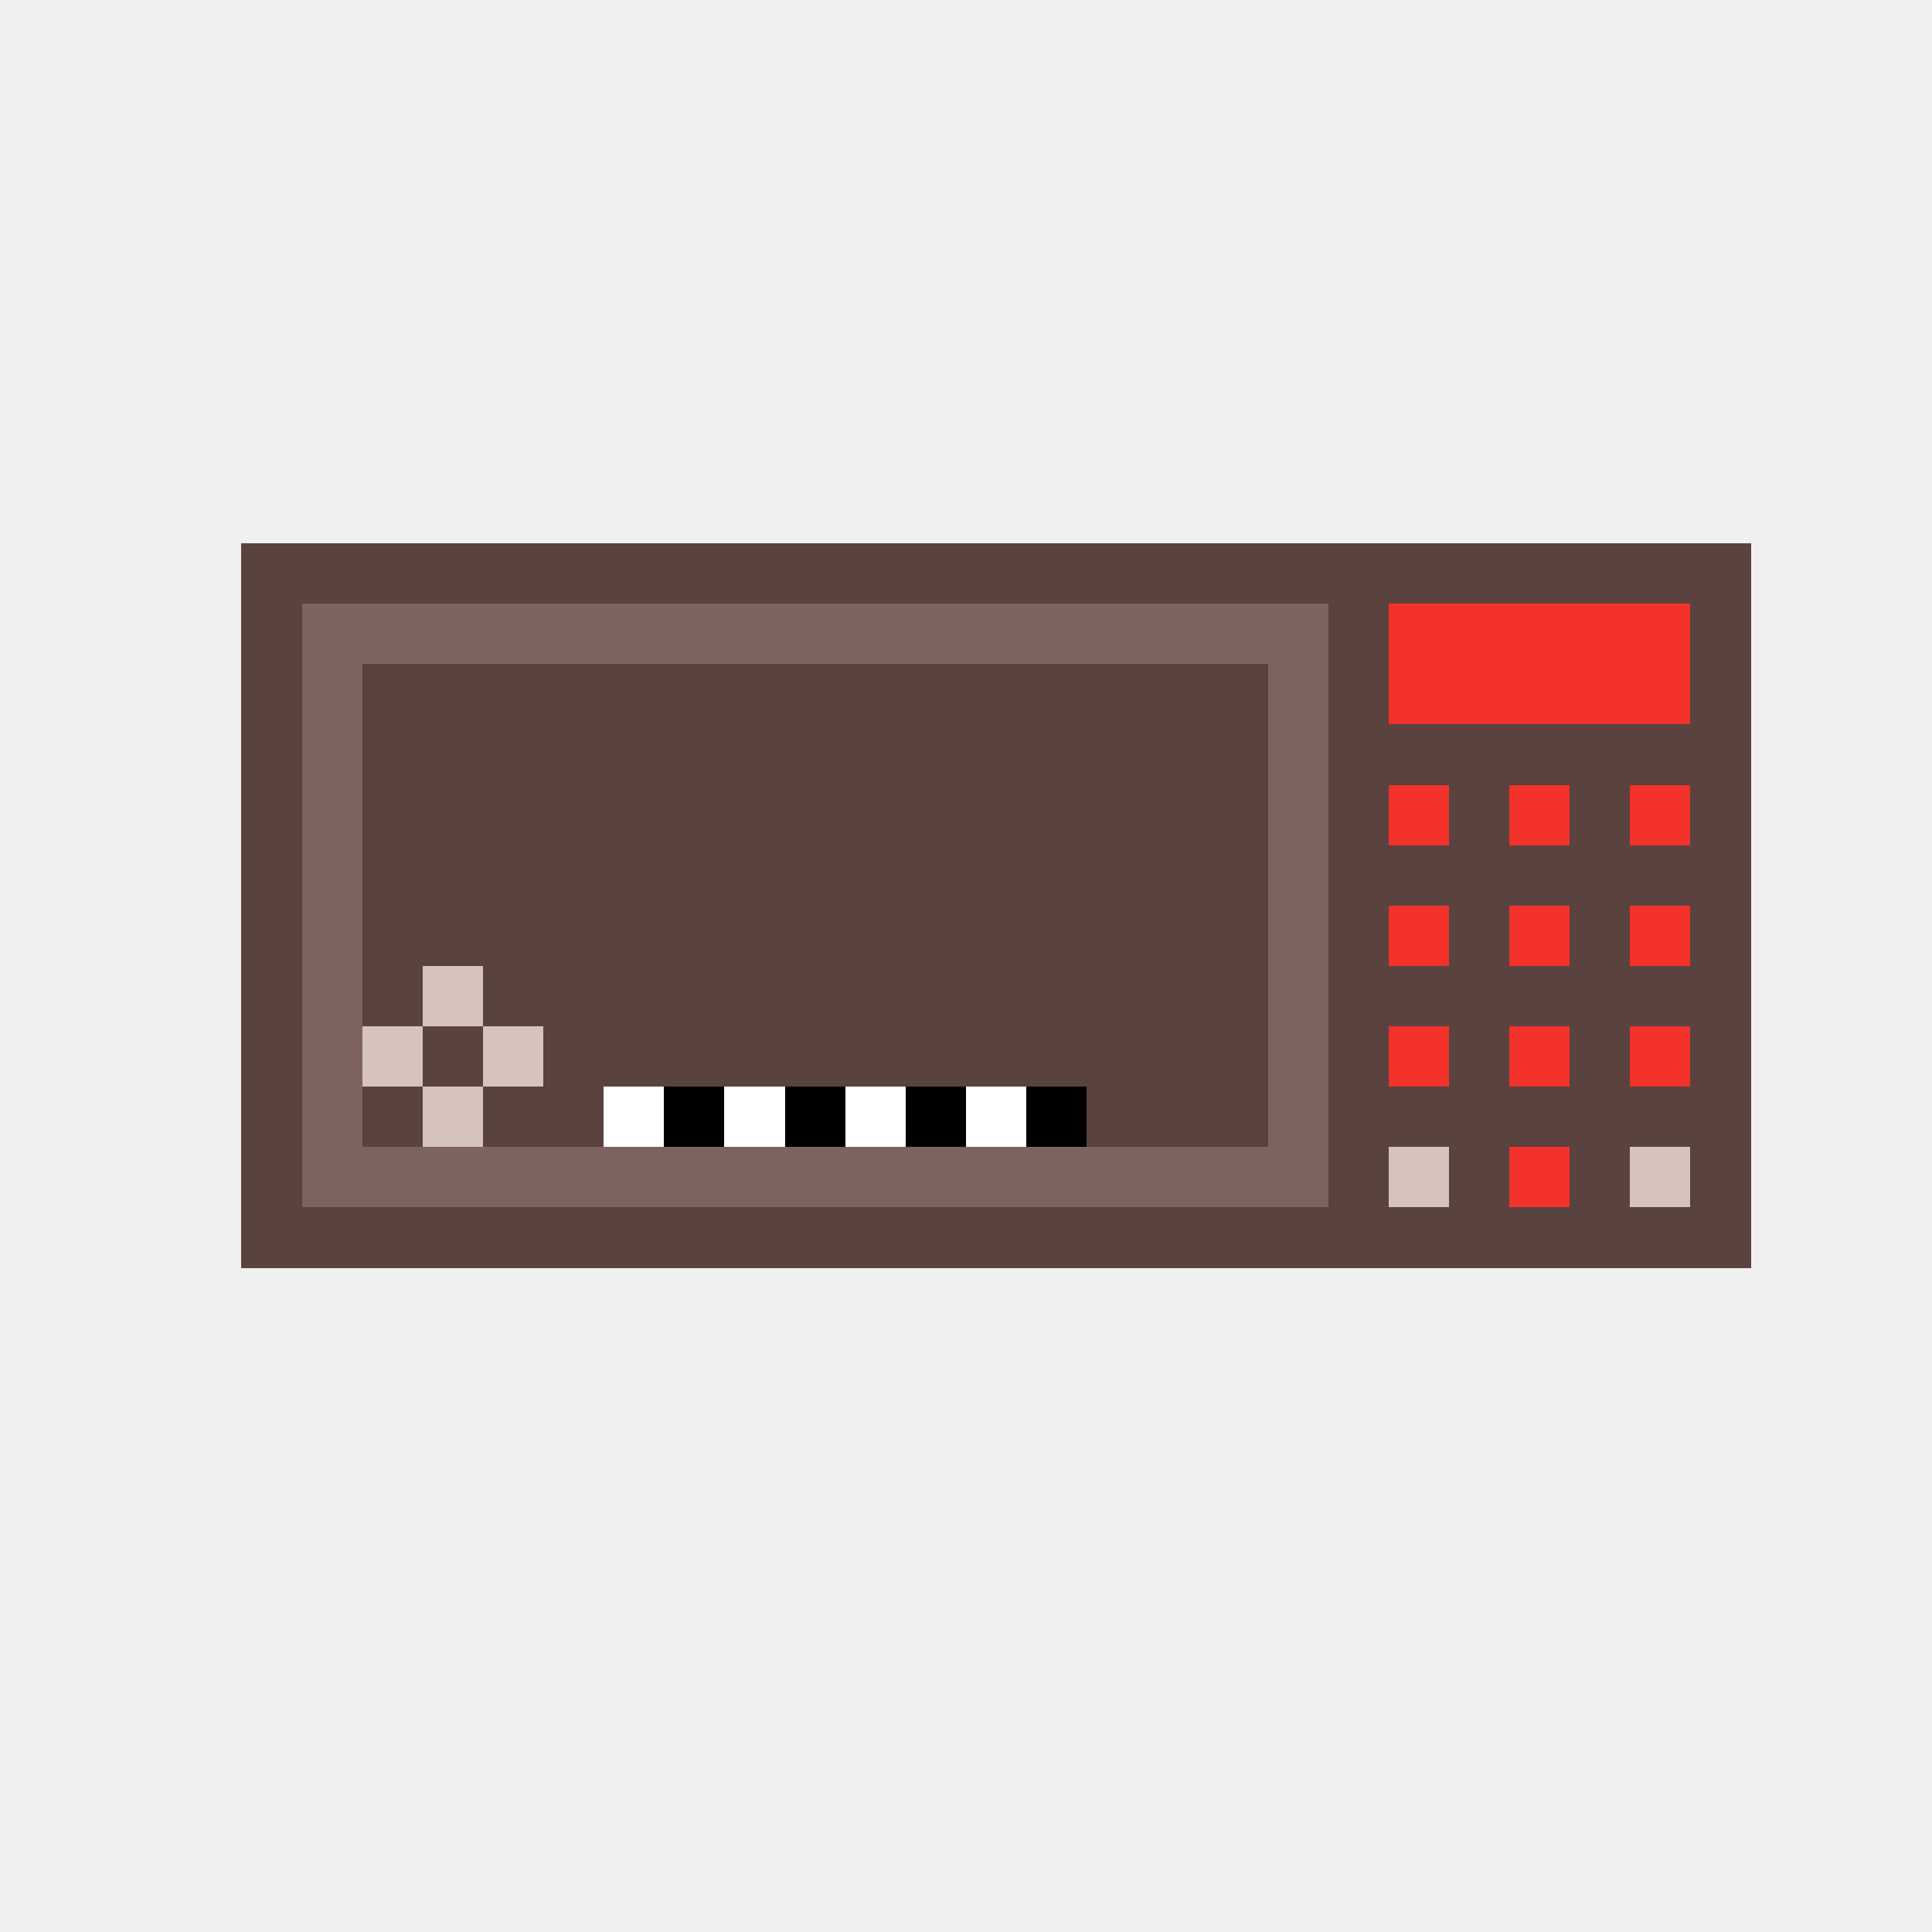
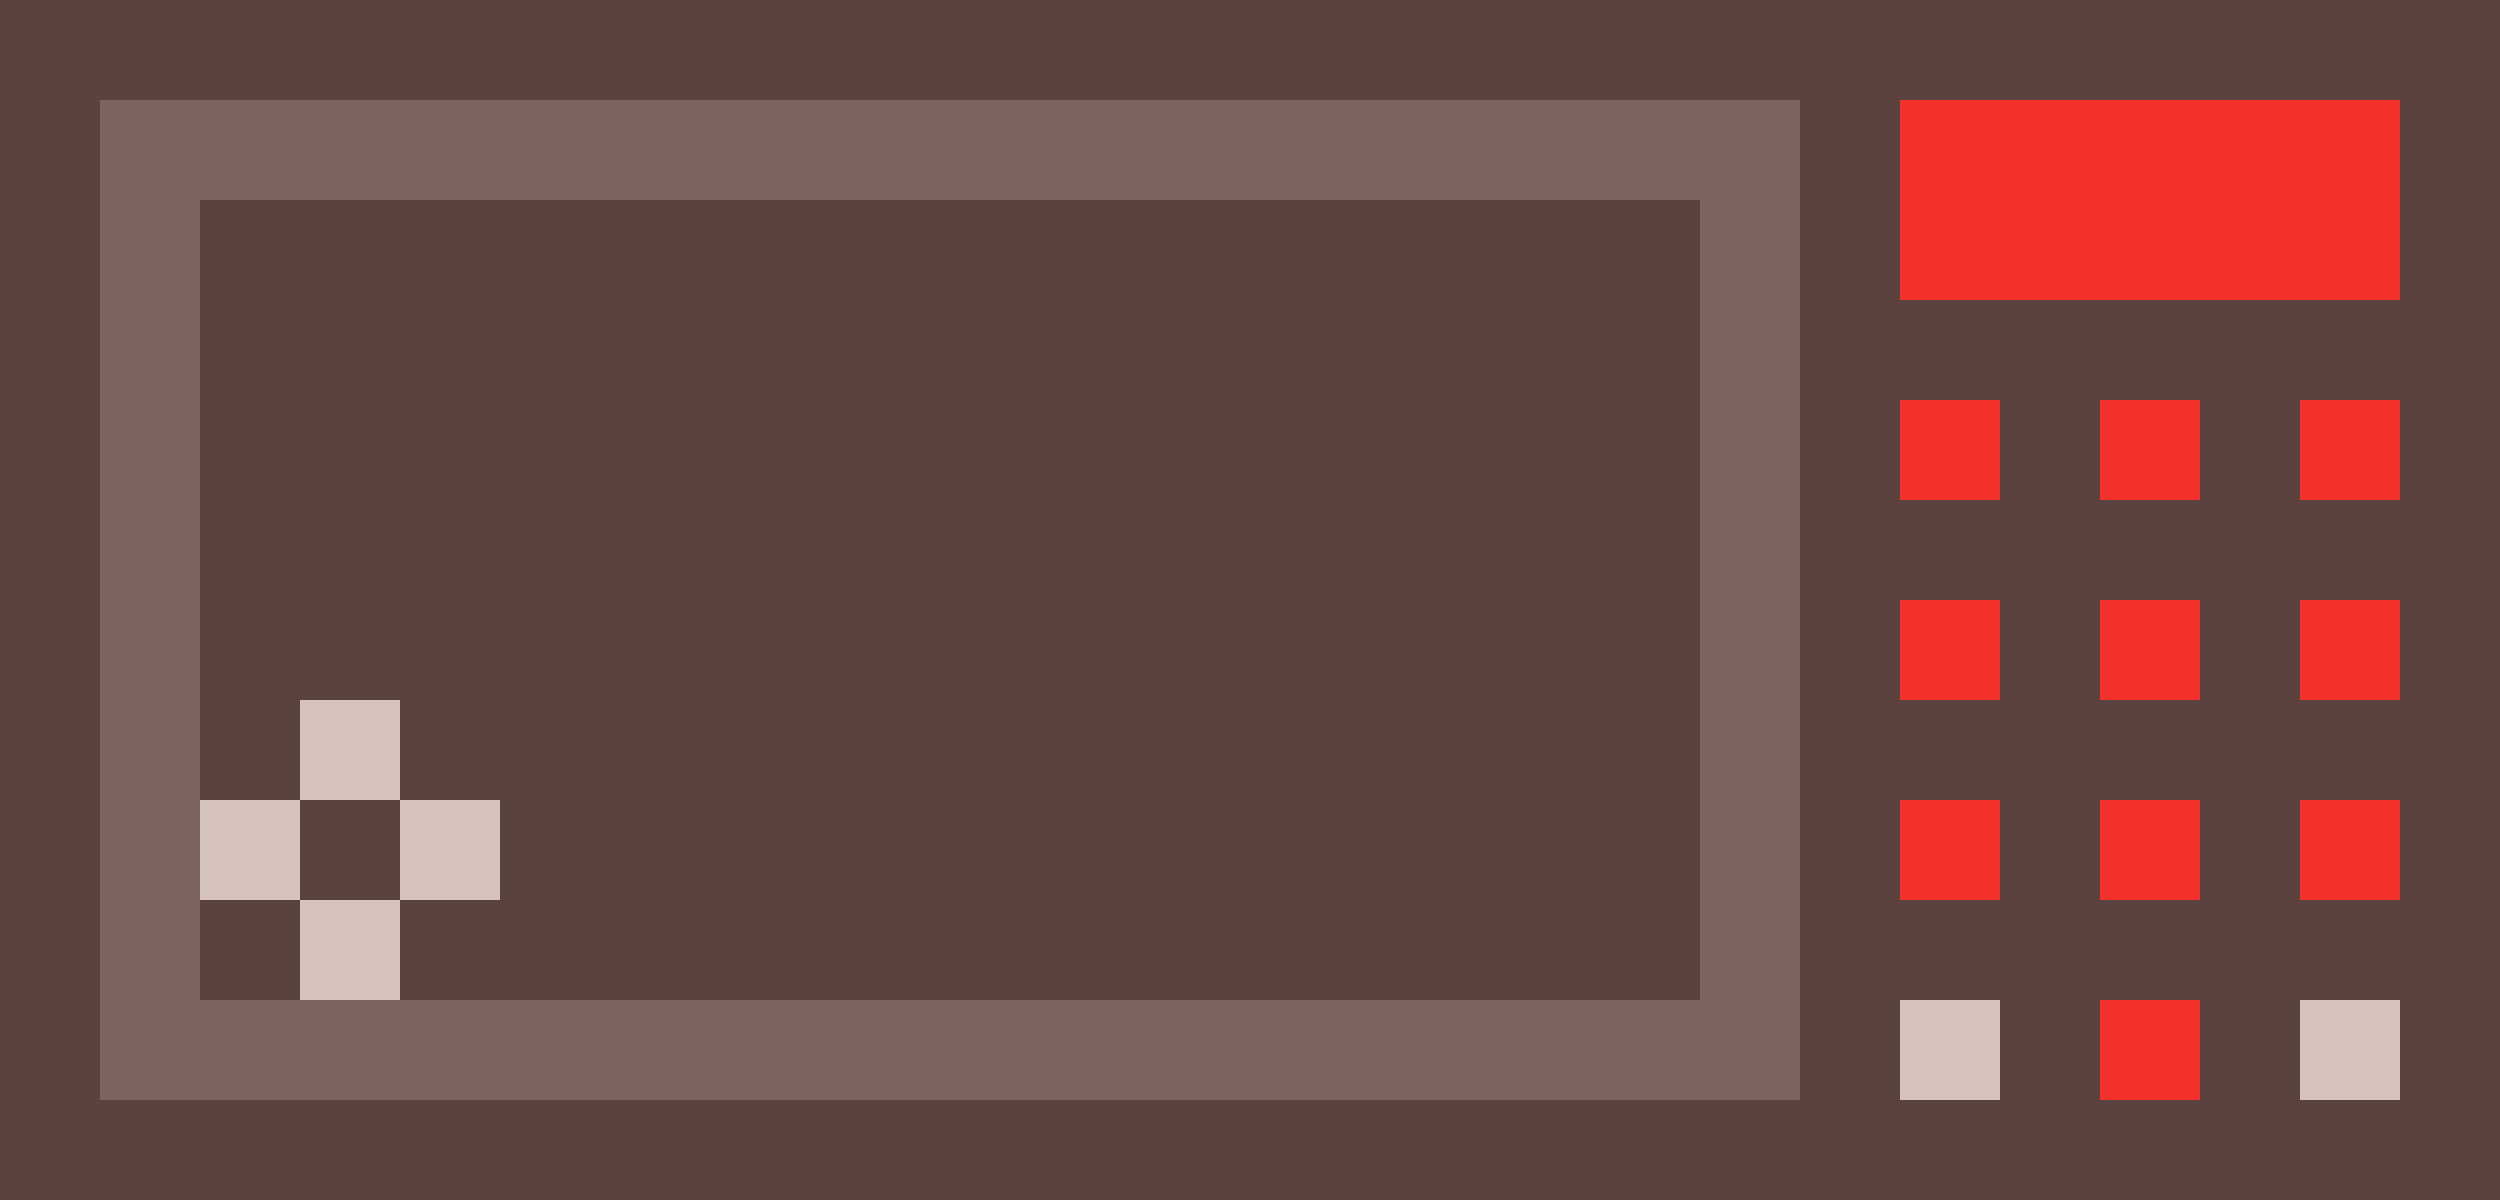
- <svg xmlns="http://www.w3.org/2000/svg" width="320" height="320" viewBox="0 0 320 320" shape-rendering="crispEdges">
-   <rect width="100%" height="100%" fill="none" />
-   <rect width="250" height="10" x="40" y="90" fill="#5a423f" shape-rendering="crispEdges" />
-   <rect width="10" height="10" x="40" y="100" fill="#5a423f" shape-rendering="crispEdges" />
-   <rect width="170" height="10" x="50" y="100" fill="#7d635e" shape-rendering="crispEdges" />
-   <rect width="10" height="10" x="220" y="100" fill="#5a423f" shape-rendering="crispEdges" />
-   <rect width="50" height="10" x="230" y="100" fill="#f3322c" shape-rendering="crispEdges" />
-   <rect width="10" height="10" x="280" y="100" fill="#5a423f" shape-rendering="crispEdges" />
-   <rect width="10" height="10" x="40" y="110" fill="#5a423f" shape-rendering="crispEdges" />
-   <rect width="10" height="10" x="50" y="110" fill="#7d635e" shape-rendering="crispEdges" />
-   <rect width="150" height="10" x="60" y="110" fill="#5a423f" shape-rendering="crispEdges" />
-   <rect width="10" height="10" x="210" y="110" fill="#7d635e" shape-rendering="crispEdges" />
-   <rect width="10" height="10" x="220" y="110" fill="#5a423f" shape-rendering="crispEdges" />
-   <rect width="50" height="10" x="230" y="110" fill="#f3322c" shape-rendering="crispEdges" />
-   <rect width="10" height="10" x="280" y="110" fill="#5a423f" shape-rendering="crispEdges" />
-   <rect width="10" height="10" x="40" y="120" fill="#5a423f" shape-rendering="crispEdges" />
-   <rect width="10" height="10" x="50" y="120" fill="#7d635e" shape-rendering="crispEdges" />
-   <rect width="150" height="10" x="60" y="120" fill="#5a423f" shape-rendering="crispEdges" />
-   <rect width="10" height="10" x="210" y="120" fill="#7d635e" shape-rendering="crispEdges" />
-   <rect width="70" height="10" x="220" y="120" fill="#5a423f" shape-rendering="crispEdges" />
-   <rect width="10" height="10" x="40" y="130" fill="#5a423f" shape-rendering="crispEdges" />
-   <rect width="10" height="10" x="50" y="130" fill="#7d635e" shape-rendering="crispEdges" />
-   <rect width="150" height="10" x="60" y="130" fill="#5a423f" shape-rendering="crispEdges" />
-   <rect width="10" height="10" x="210" y="130" fill="#7d635e" shape-rendering="crispEdges" />
-   <rect width="10" height="10" x="220" y="130" fill="#5a423f" shape-rendering="crispEdges" />
-   <rect width="10" height="10" x="230" y="130" fill="#f3322c" shape-rendering="crispEdges" />
-   <rect width="10" height="10" x="240" y="130" fill="#5a423f" shape-rendering="crispEdges" />
-   <rect width="10" height="10" x="250" y="130" fill="#f3322c" shape-rendering="crispEdges" />
-   <rect width="10" height="10" x="260" y="130" fill="#5a423f" shape-rendering="crispEdges" />
-   <rect width="10" height="10" x="270" y="130" fill="#f3322c" shape-rendering="crispEdges" />
-   <rect width="10" height="10" x="280" y="130" fill="#5a423f" shape-rendering="crispEdges" />
-   <rect width="10" height="10" x="40" y="140" fill="#5a423f" shape-rendering="crispEdges" />
-   <rect width="10" height="10" x="50" y="140" fill="#7d635e" shape-rendering="crispEdges" />
-   <rect width="150" height="10" x="60" y="140" fill="#5a423f" shape-rendering="crispEdges" />
-   <rect width="10" height="10" x="210" y="140" fill="#7d635e" shape-rendering="crispEdges" />
-   <rect width="70" height="10" x="220" y="140" fill="#5a423f" shape-rendering="crispEdges" />
-   <rect width="10" height="10" x="40" y="150" fill="#5a423f" shape-rendering="crispEdges" />
-   <rect width="10" height="10" x="50" y="150" fill="#7d635e" shape-rendering="crispEdges" />
-   <rect width="150" height="10" x="60" y="150" fill="#5a423f" shape-rendering="crispEdges" />
-   <rect width="10" height="10" x="210" y="150" fill="#7d635e" shape-rendering="crispEdges" />
-   <rect width="10" height="10" x="220" y="150" fill="#5a423f" shape-rendering="crispEdges" />
-   <rect width="10" height="10" x="230" y="150" fill="#f3322c" shape-rendering="crispEdges" />
-   <rect width="10" height="10" x="240" y="150" fill="#5a423f" shape-rendering="crispEdges" />
-   <rect width="10" height="10" x="250" y="150" fill="#f3322c" shape-rendering="crispEdges" />
-   <rect width="10" height="10" x="260" y="150" fill="#5a423f" shape-rendering="crispEdges" />
-   <rect width="10" height="10" x="270" y="150" fill="#f3322c" shape-rendering="crispEdges" />
-   <rect width="10" height="10" x="280" y="150" fill="#5a423f" shape-rendering="crispEdges" />
-   <rect width="10" height="10" x="40" y="160" fill="#5a423f" shape-rendering="crispEdges" />
-   <rect width="10" height="10" x="50" y="160" fill="#7d635e" shape-rendering="crispEdges" />
-   <rect width="10" height="10" x="60" y="160" fill="#5a423f" shape-rendering="crispEdges" />
-   <rect width="10" height="10" x="70" y="160" fill="#d6c3be" shape-rendering="crispEdges" />
-   <rect width="130" height="10" x="80" y="160" fill="#5a423f" shape-rendering="crispEdges" />
-   <rect width="10" height="10" x="210" y="160" fill="#7d635e" shape-rendering="crispEdges" />
-   <rect width="70" height="10" x="220" y="160" fill="#5a423f" shape-rendering="crispEdges" />
-   <rect width="10" height="10" x="40" y="170" fill="#5a423f" shape-rendering="crispEdges" />
-   <rect width="10" height="10" x="50" y="170" fill="#7d635e" shape-rendering="crispEdges" />
-   <rect width="10" height="10" x="60" y="170" fill="#d6c3be" shape-rendering="crispEdges" />
-   <rect width="10" height="10" x="70" y="170" fill="#5a423f" shape-rendering="crispEdges" />
-   <rect width="10" height="10" x="80" y="170" fill="#d6c3be" shape-rendering="crispEdges" />
-   <rect width="120" height="10" x="90" y="170" fill="#5a423f" shape-rendering="crispEdges" />
-   <rect width="10" height="10" x="210" y="170" fill="#7d635e" shape-rendering="crispEdges" />
-   <rect width="10" height="10" x="220" y="170" fill="#5a423f" shape-rendering="crispEdges" />
-   <rect width="10" height="10" x="230" y="170" fill="#f3322c" shape-rendering="crispEdges" />
-   <rect width="10" height="10" x="240" y="170" fill="#5a423f" shape-rendering="crispEdges" />
-   <rect width="10" height="10" x="250" y="170" fill="#f3322c" shape-rendering="crispEdges" />
-   <rect width="10" height="10" x="260" y="170" fill="#5a423f" shape-rendering="crispEdges" />
-   <rect width="10" height="10" x="270" y="170" fill="#f3322c" shape-rendering="crispEdges" />
-   <rect width="10" height="10" x="280" y="170" fill="#5a423f" shape-rendering="crispEdges" />
-   <rect width="10" height="10" x="40" y="180" fill="#5a423f" shape-rendering="crispEdges" />
-   <rect width="10" height="10" x="50" y="180" fill="#7d635e" shape-rendering="crispEdges" />
-   <rect width="10" height="10" x="60" y="180" fill="#5a423f" shape-rendering="crispEdges" />
-   <rect width="10" height="10" x="70" y="180" fill="#d6c3be" shape-rendering="crispEdges" />
-   <rect width="20" height="10" x="80" y="180" fill="#5a423f" shape-rendering="crispEdges" />
-   <rect width="10" height="10" x="100" y="180" fill="#ffffff" shape-rendering="crispEdges" />
-   <rect width="10" height="10" x="110" y="180" fill="#000000" shape-rendering="crispEdges" />
-   <rect width="10" height="10" x="120" y="180" fill="#ffffff" shape-rendering="crispEdges" />
-   <rect width="10" height="10" x="130" y="180" fill="#000000" shape-rendering="crispEdges" />
-   <rect width="10" height="10" x="140" y="180" fill="#ffffff" shape-rendering="crispEdges" />
-   <rect width="10" height="10" x="150" y="180" fill="#000000" shape-rendering="crispEdges" />
-   <rect width="10" height="10" x="160" y="180" fill="#ffffff" shape-rendering="crispEdges" />
-   <rect width="10" height="10" x="170" y="180" fill="#000000" shape-rendering="crispEdges" />
-   <rect width="30" height="10" x="180" y="180" fill="#5a423f" shape-rendering="crispEdges" />
-   <rect width="10" height="10" x="210" y="180" fill="#7d635e" shape-rendering="crispEdges" />
-   <rect width="70" height="10" x="220" y="180" fill="#5a423f" shape-rendering="crispEdges" />
-   <rect width="10" height="10" x="40" y="190" fill="#5a423f" shape-rendering="crispEdges" />
-   <rect width="170" height="10" x="50" y="190" fill="#7d635e" shape-rendering="crispEdges" />
-   <rect width="10" height="10" x="220" y="190" fill="#5a423f" shape-rendering="crispEdges" />
-   <rect width="10" height="10" x="230" y="190" fill="#d6c3be" shape-rendering="crispEdges" />
-   <rect width="10" height="10" x="240" y="190" fill="#5a423f" shape-rendering="crispEdges" />
-   <rect width="10" height="10" x="250" y="190" fill="#f3322c" shape-rendering="crispEdges" />
-   <rect width="10" height="10" x="260" y="190" fill="#5a423f" shape-rendering="crispEdges" />
-   <rect width="10" height="10" x="270" y="190" fill="#d6c3be" shape-rendering="crispEdges" />
-   <rect width="10" height="10" x="280" y="190" fill="#5a423f" shape-rendering="crispEdges" />
-   <rect width="250" height="10" x="40" y="200" fill="#5a423f" shape-rendering="crispEdges" />
+ <svg xmlns="http://www.w3.org/2000/svg" width="250" height="120" viewBox="0 0 250 120" fill="none">
+   <path d="M250 0H0V10H250V0Z" fill="#5A423F" />
+   <path d="M10 10H0V20H10V10Z" fill="#5A423F" />
+   <path d="M180 10H10V20H180V10Z" fill="#7D635E" />
+   <path d="M190 10H180V20H190V10Z" fill="#5A423F" />
+   <path d="M240 10H190V20H240V10Z" fill="#F3322C" />
+   <path d="M250 10H240V20H250V10Z" fill="#5A423F" />
+   <path d="M10 20H0V30H10V20Z" fill="#5A423F" />
+   <path d="M20 20H10V30H20V20Z" fill="#7D635E" />
+   <path d="M170 20H20V30H170V20Z" fill="#5A423F" />
+   <path d="M180 20H170V30H180V20Z" fill="#7D635E" />
+   <path d="M190 20H180V30H190V20Z" fill="#5A423F" />
+   <path d="M240 20H190V30H240V20Z" fill="#F3322C" />
+   <path d="M250 20H240V30H250V20Z" fill="#5A423F" />
+   <path d="M10 30H0V40H10V30Z" fill="#5A423F" />
+   <path d="M20 30H10V40H20V30Z" fill="#7D635E" />
+   <path d="M170 30H20V40H170V30Z" fill="#5A423F" />
+   <path d="M180 30H170V40H180V30Z" fill="#7D635E" />
+   <path d="M250 30H180V40H250V30Z" fill="#5A423F" />
+   <path d="M10 40H0V50H10V40Z" fill="#5A423F" />
+   <path d="M20 40H10V50H20V40Z" fill="#7D635E" />
+   <path d="M170 40H20V50H170V40Z" fill="#5A423F" />
+   <path d="M180 40H170V50H180V40Z" fill="#7D635E" />
+   <path d="M190 40H180V50H190V40Z" fill="#5A423F" />
+   <path d="M200 40H190V50H200V40Z" fill="#F3322C" />
+   <path d="M210 40H200V50H210V40Z" fill="#5A423F" />
+   <path d="M220 40H210V50H220V40Z" fill="#F3322C" />
+   <path d="M230 40H220V50H230V40Z" fill="#5A423F" />
+   <path d="M240 40H230V50H240V40Z" fill="#F3322C" />
+   <path d="M250 40H240V50H250V40Z" fill="#5A423F" />
+   <path d="M10 50H0V60H10V50Z" fill="#5A423F" />
+   <path d="M20 50H10V60H20V50Z" fill="#7D635E" />
+   <path d="M170 50H20V60H170V50Z" fill="#5A423F" />
+   <path d="M180 50H170V60H180V50Z" fill="#7D635E" />
+   <path d="M250 50H180V60H250V50Z" fill="#5A423F" />
+   <path d="M10 60H0V70H10V60Z" fill="#5A423F" />
+   <path d="M20 60H10V70H20V60Z" fill="#7D635E" />
+   <path d="M170 60H20V70H170V60Z" fill="#5A423F" />
+   <path d="M180 60H170V70H180V60Z" fill="#7D635E" />
+   <path d="M190 60H180V70H190V60Z" fill="#5A423F" />
+   <path d="M200 60H190V70H200V60Z" fill="#F3322C" />
+   <path d="M210 60H200V70H210V60Z" fill="#5A423F" />
+   <path d="M220 60H210V70H220V60Z" fill="#F3322C" />
+   <path d="M230 60H220V70H230V60Z" fill="#5A423F" />
+   <path d="M240 60H230V70H240V60Z" fill="#F3322C" />
+   <path d="M250 60H240V70H250V60Z" fill="#5A423F" />
+   <path d="M10 70H0V80H10V70Z" fill="#5A423F" />
+   <path d="M20 70H10V80H20V70Z" fill="#7D635E" />
+   <path d="M30 70H20V80H30V70Z" fill="#5A423F" />
+   <path d="M40 70H30V80H40V70Z" fill="#D6C3BE" />
+   <path d="M170 70H40V80H170V70Z" fill="#5A423F" />
+   <path d="M180 70H170V80H180V70Z" fill="#7D635E" />
+   <path d="M250 70H180V80H250V70Z" fill="#5A423F" />
+   <path d="M10 80H0V90H10V80Z" fill="#5A423F" />
+   <path d="M20 80H10V90H20V80Z" fill="#7D635E" />
+   <path d="M30 80H20V90H30V80Z" fill="#D6C3BE" />
+   <path d="M40 80H30V90H40V80Z" fill="#5A423F" />
+   <path d="M50 80H40V90H50V80Z" fill="#D6C3BE" />
+   <path d="M170 80H50V90H170V80Z" fill="#5A423F" />
+   <path d="M180 80H170V90H180V80Z" fill="#7D635E" />
+   <path d="M190 80H180V90H190V80Z" fill="#5A423F" />
+   <path d="M200 80H190V90H200V80Z" fill="#F3322C" />
+   <path d="M210 80H200V90H210V80Z" fill="#5A423F" />
+   <path d="M220 80H210V90H220V80Z" fill="#F3322C" />
+   <path d="M230 80H220V90H230V80Z" fill="#5A423F" />
+   <path d="M240 80H230V90H240V80Z" fill="#F3322C" />
+   <path d="M250 80H240V90H250V80Z" fill="#5A423F" />
+   <path d="M10 90H0V100H10V90Z" fill="#5A423F" />
+   <path d="M20 90H10V100H20V90Z" fill="#7D635E" />
+   <path d="M30 90H20V100H30V90Z" fill="#5A423F" />
+   <path d="M40 90H30V100H40V90Z" fill="#D6C3BE" />
+   <path d="M170 90H40V100H170V90Z" fill="#5A423F" />
+   <path d="M180 90H170V100H180V90Z" fill="#7D635E" />
+   <path d="M250 90H180V100H250V90Z" fill="#5A423F" />
+   <path d="M10 100H0V110H10V100Z" fill="#5A423F" />
+   <path d="M180 100H10V110H180V100Z" fill="#7D635E" />
+   <path d="M190 100H180V110H190V100Z" fill="#5A423F" />
+   <path d="M200 100H190V110H200V100Z" fill="#D6C3BE" />
+   <path d="M210 100H200V110H210V100Z" fill="#5A423F" />
+   <path d="M220 100H210V110H220V100Z" fill="#F3322C" />
+   <path d="M230 100H220V110H230V100Z" fill="#5A423F" />
+   <path d="M240 100H230V110H240V100Z" fill="#D6C3BE" />
+   <path d="M250 100H240V110H250V100Z" fill="#5A423F" />
+   <path d="M250 110H0V120H250V110Z" fill="#5A423F" />
</svg>
